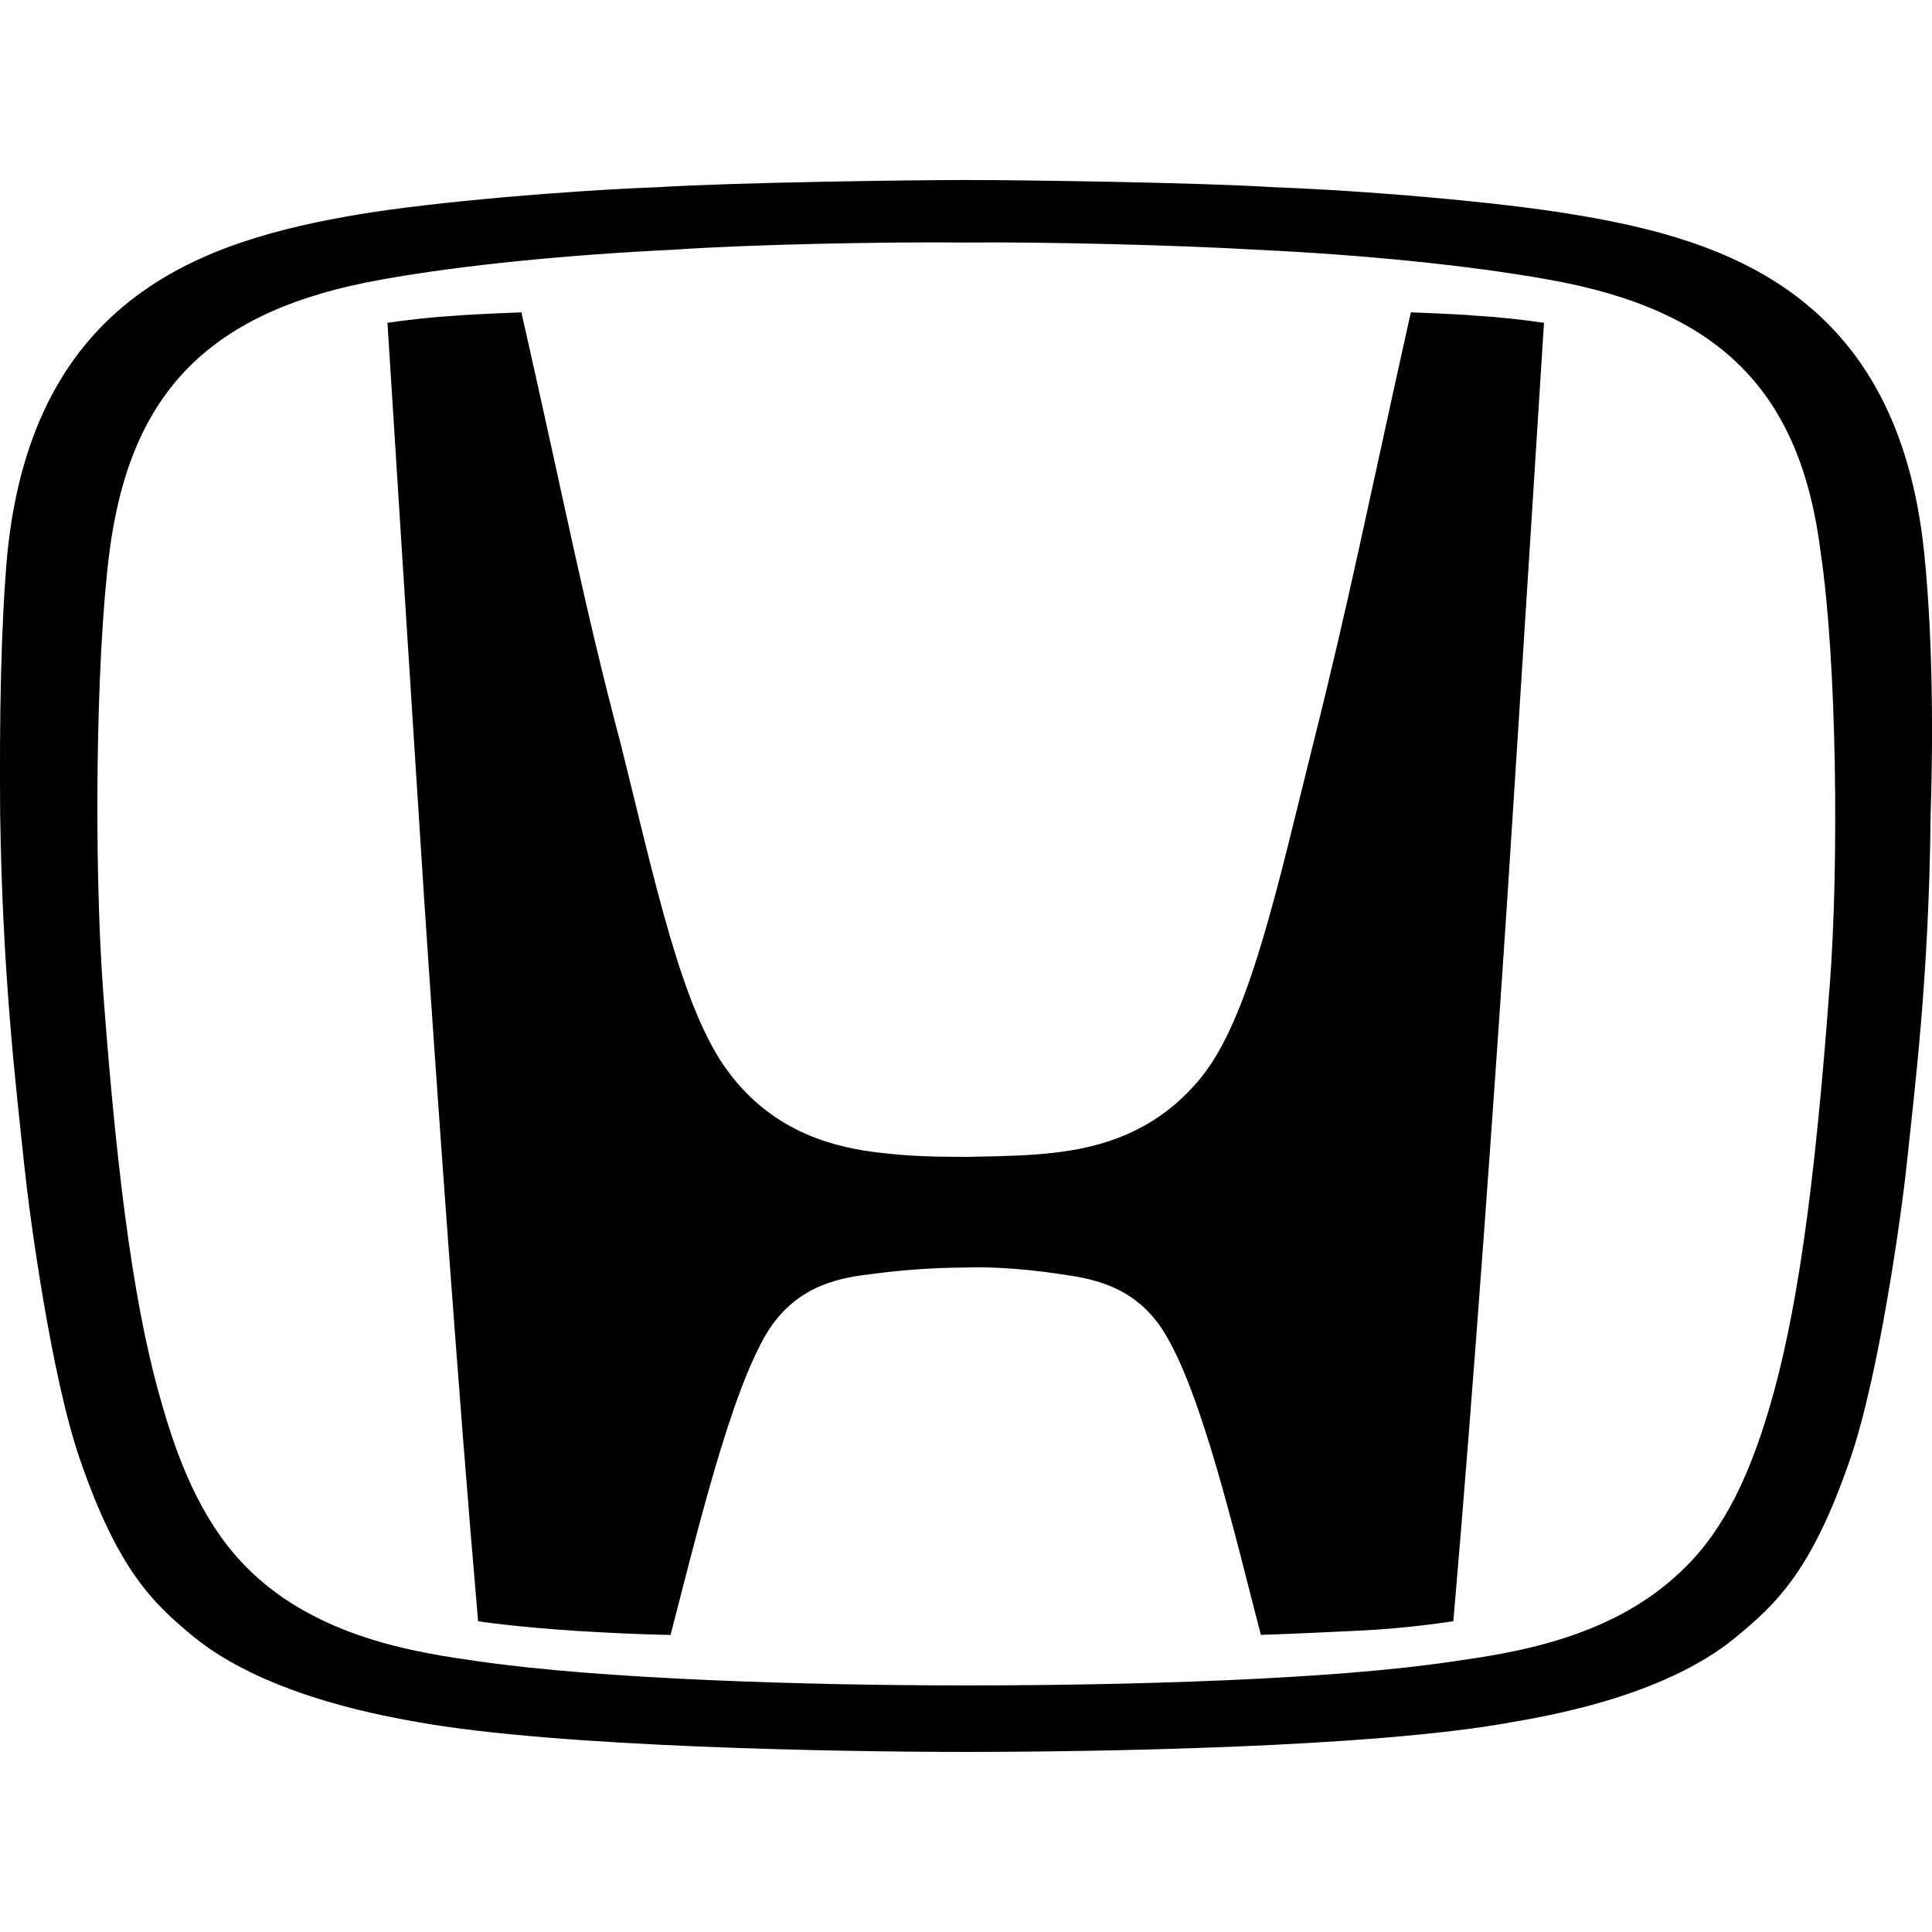
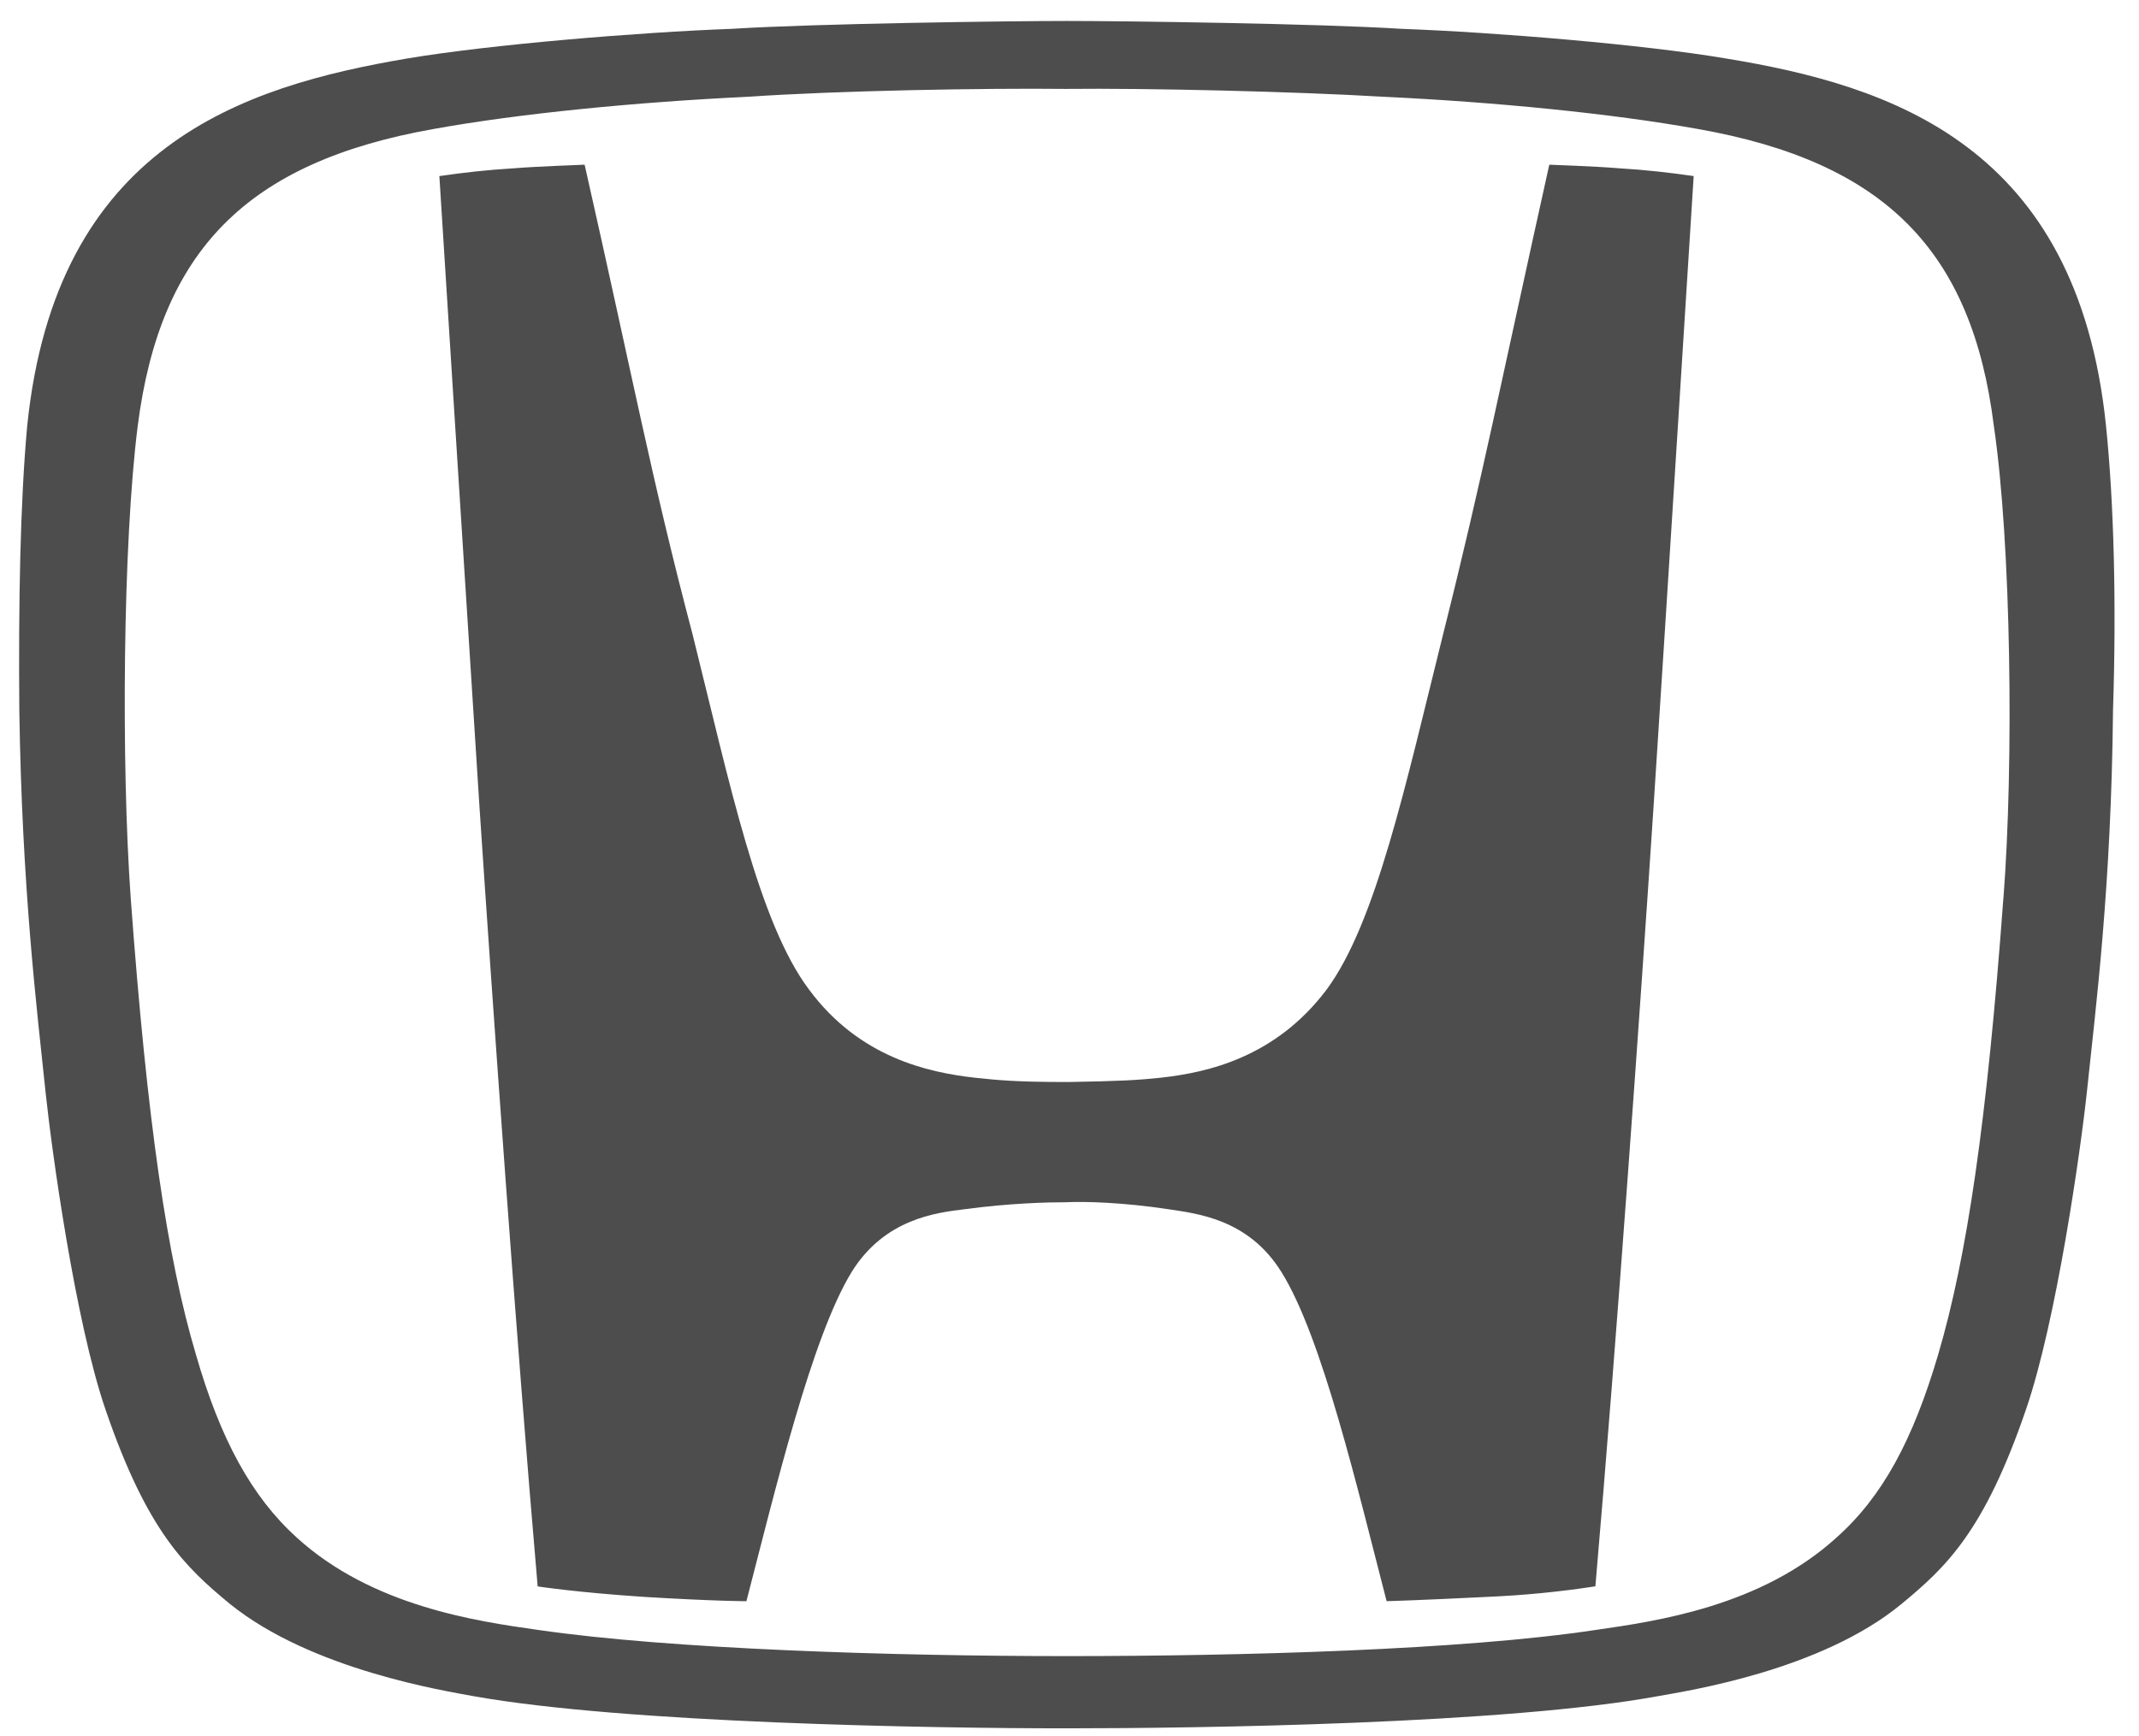
- <svg xmlns="http://www.w3.org/2000/svg" fill="#000000" width="800px" height="800px" viewBox="0 0 24 24" role="img">
-   <path d="M23.903 6.87c-.329-3.219-2.47-3.896-4.354-4.205-.946-.16-2.63-.299-3.716-.339-.946-.06-3.168-.09-3.835-.09-.658 0-2.89.03-3.836.09-1.076.04-2.77.18-3.716.339C2.563 2.984.42 3.66.092 6.869c-.08.877-.1 2.023-.09 3.248.03 2.032.2 3.407.3 4.364.069.657.338 2.62.687 3.636.478 1.395.916 1.803 1.424 2.222.937.757 2.471.996 2.79 1.056 1.733.309 5.24.368 6.785.368 1.544 0 5.05-.05 6.784-.368.329-.06 1.863-.29 2.79-1.056.508-.419.946-.827 1.424-2.222.35-1.016.628-2.979.698-3.636.1-.957.279-2.332.299-4.364.04-1.225.01-2.371-.08-3.248m-1.176 5.4c-.189 2.57-.418 4.105-.747 5.22-.289.977-.637 1.624-1.165 2.093-.867.787-2.063.956-2.76 1.056-1.514.229-4.055.299-6.057.299-2.003 0-4.544-.08-6.058-.3-.697-.099-1.893-.268-2.76-1.055-.518-.469-.876-1.126-1.155-2.093-.329-1.105-.558-2.65-.747-5.22-.11-1.544-.09-4.055.08-5.4.258-2.012 1.255-3.019 3.387-3.397.996-.18 2.34-.309 3.606-.369 1.016-.07 2.7-.1 3.637-.09.936-.01 2.62.03 3.636.09 1.275.06 2.61.19 3.606.369 2.142.378 3.139 1.395 3.388 3.397.199 1.345.229 3.856.11 5.4M17.526 3.88c-.548 2.461-.767 3.587-1.216 5.37-.428 1.714-.767 3.298-1.335 4.065-.587.777-1.365.947-1.893 1.006-.279.03-.478.04-1.066.05-.597 0-.797-.02-1.076-.05-.528-.06-1.315-.229-1.892-1.006-.578-.767-.907-2.351-1.335-4.065-.469-1.773-.678-2.909-1.236-5.37 0 0-.548.02-.797.04-.329.02-.588.05-.867.09 0 0 .32 5.061.459 7.203.15 2.252.418 6.057.667 8.927 0 0 .458.07 1.226.12.807.049 1.165.049 1.165.049.329-1.265.747-3.019 1.206-3.766.378-.608.966-.677 1.295-.717.518-.07.956-.08 1.166-.08.199-.01.637 0 1.165.08.329.05.917.11 1.295.717.469.747.877 2.5 1.206 3.766 0 0 .358-.01 1.165-.05a11.35 11.35 0 001.226-.12c.249-2.869.518-6.665.667-8.926.14-2.142.459-7.203.459-7.203-.28-.04-.538-.07-.867-.09-.23-.02-.787-.04-.787-.04Z" />
+ <svg xmlns="http://www.w3.org/2000/svg" width="69" height="56" viewBox="0 0 69 56" fill="none">
+   <path d="M67.937 13.746C67.01 4.667 60.98 2.758 55.674 1.886C53.01 1.435 48.267 1.043 45.209 0.93C42.544 0.761 36.287 0.676 34.408 0.676C32.555 0.676 26.269 0.761 23.605 0.93C20.574 1.043 15.803 1.438 13.139 1.886C7.836 2.786 1.8 4.692 0.877 13.744C0.651 16.217 0.595 19.45 0.623 22.905C0.708 28.636 1.186 32.514 1.468 35.214C1.662 37.067 2.42 42.604 3.403 45.469C4.749 49.404 5.983 50.555 7.413 51.737C10.052 53.872 14.373 54.546 15.271 54.715C20.152 55.587 30.029 55.753 34.38 55.753C38.728 55.753 48.602 55.612 53.486 54.715C54.413 54.546 58.733 53.897 61.344 51.737C62.774 50.555 64.008 49.404 65.354 45.469C66.34 42.604 67.123 37.067 67.32 35.214C67.602 32.514 68.106 28.636 68.162 22.905C68.275 19.45 68.19 16.22 67.937 13.746ZM64.625 28.975C64.092 36.224 63.447 40.553 62.521 43.698C61.707 46.454 60.727 48.279 59.24 49.601C56.798 51.821 53.43 52.298 51.467 52.58C47.203 53.226 40.046 53.423 34.408 53.423C28.767 53.423 21.611 53.198 17.347 52.577C15.384 52.298 12.015 51.821 9.574 49.601C8.115 48.279 7.106 46.425 6.321 43.698C5.394 40.581 4.749 36.224 4.217 28.975C3.907 24.62 3.963 17.537 4.442 13.744C5.169 8.069 7.977 5.228 13.981 4.162C16.786 3.655 20.571 3.291 24.137 3.121C26.998 2.924 31.741 2.839 34.38 2.868C37.016 2.839 41.759 2.952 44.62 3.121C48.211 3.291 51.971 3.657 54.776 4.162C60.809 5.228 63.617 8.097 64.318 13.744C64.878 17.537 64.963 24.62 64.627 28.975M49.977 5.313C48.434 12.254 47.817 15.43 46.552 20.459C45.347 25.294 44.392 29.762 42.792 31.925C41.139 34.117 38.948 34.596 37.461 34.763C36.675 34.847 36.115 34.875 34.459 34.904C32.777 34.904 32.214 34.847 31.428 34.763C29.941 34.593 27.725 34.117 26.1 31.925C24.472 29.762 23.545 25.294 22.34 20.459C21.019 15.459 20.43 12.254 18.859 5.313C18.859 5.313 17.316 5.369 16.614 5.426C15.688 5.482 14.958 5.567 14.173 5.68C14.173 5.68 15.074 19.954 15.465 25.996C15.888 32.348 16.643 43.08 17.344 51.175C17.344 51.175 18.634 51.373 20.797 51.514C23.07 51.652 24.078 51.652 24.078 51.652C25.004 48.084 26.181 43.137 27.474 41.03C28.539 39.315 30.195 39.12 31.121 39.007C32.58 38.81 33.814 38.782 34.405 38.782C34.966 38.754 36.199 38.782 37.686 39.007C38.613 39.148 40.269 39.318 41.334 41.03C42.654 43.137 43.803 48.081 44.73 51.652C44.73 51.652 45.738 51.624 48.011 51.511C49.167 51.461 50.32 51.348 51.464 51.172C52.165 43.08 52.923 32.373 53.342 25.996C53.737 19.954 54.635 5.68 54.635 5.68C53.847 5.567 53.12 5.482 52.193 5.426C51.546 5.369 49.977 5.313 49.977 5.313Z" fill="#4D4D4D" />
</svg>
